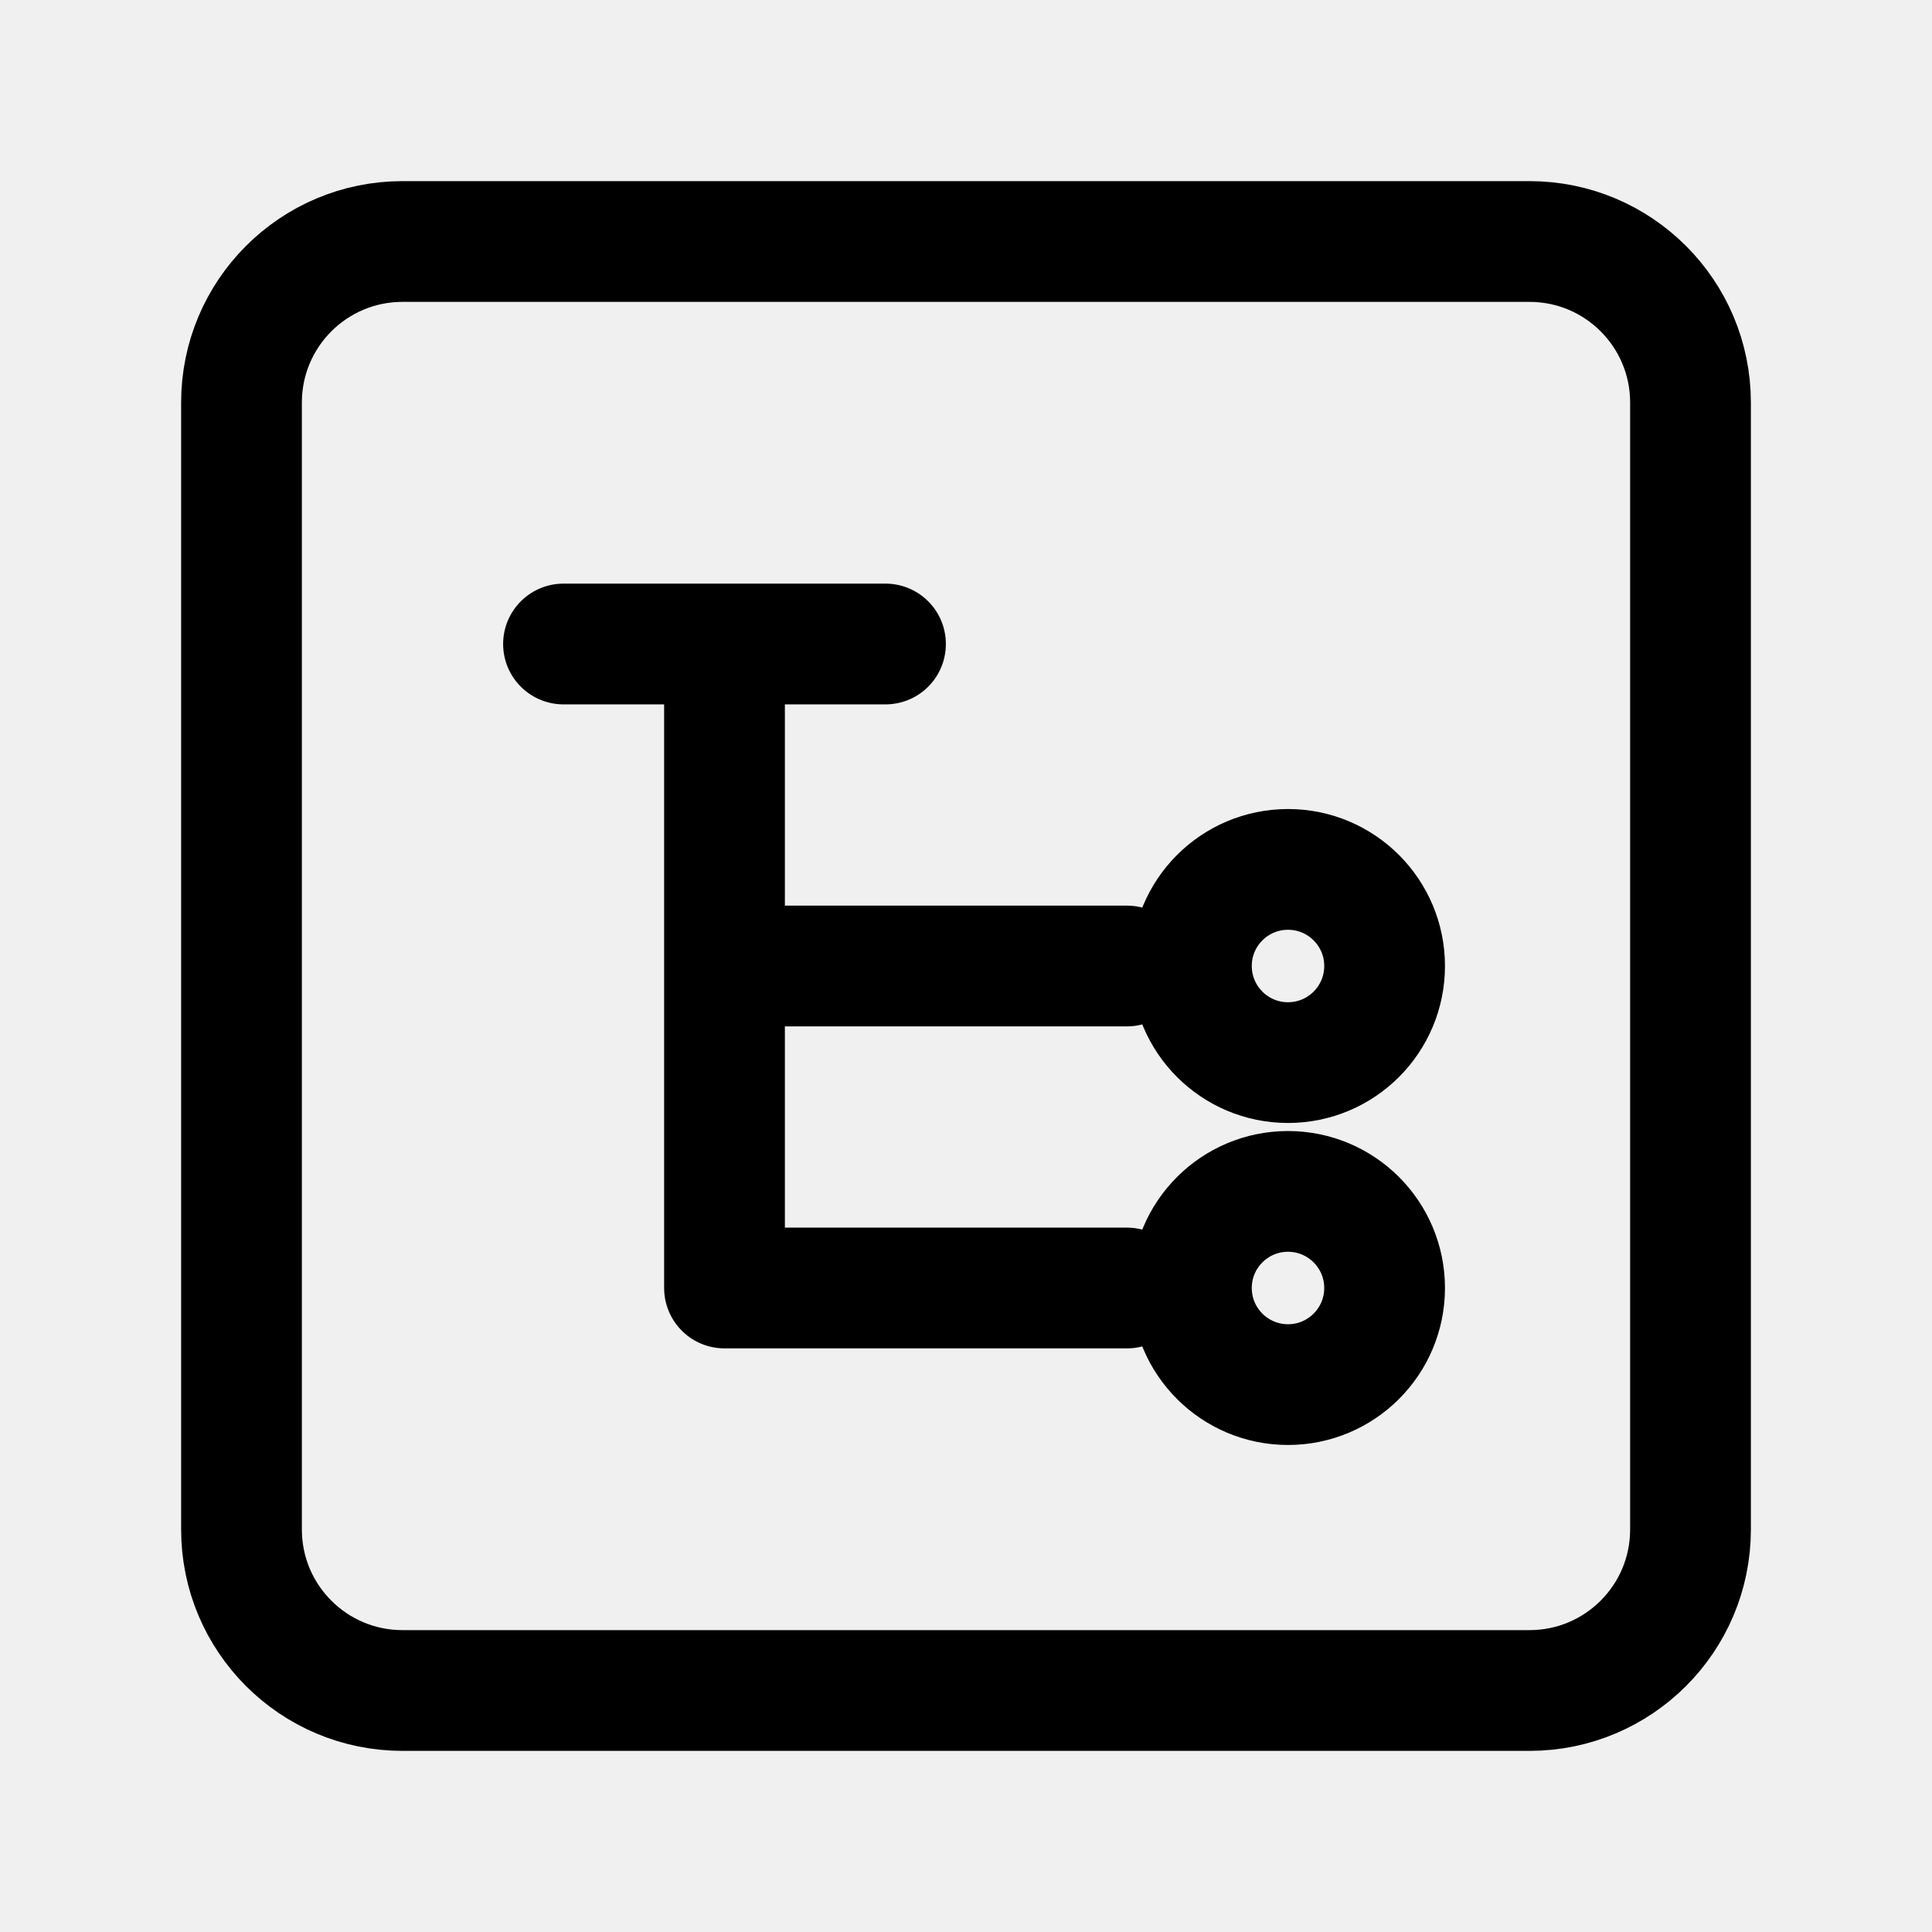
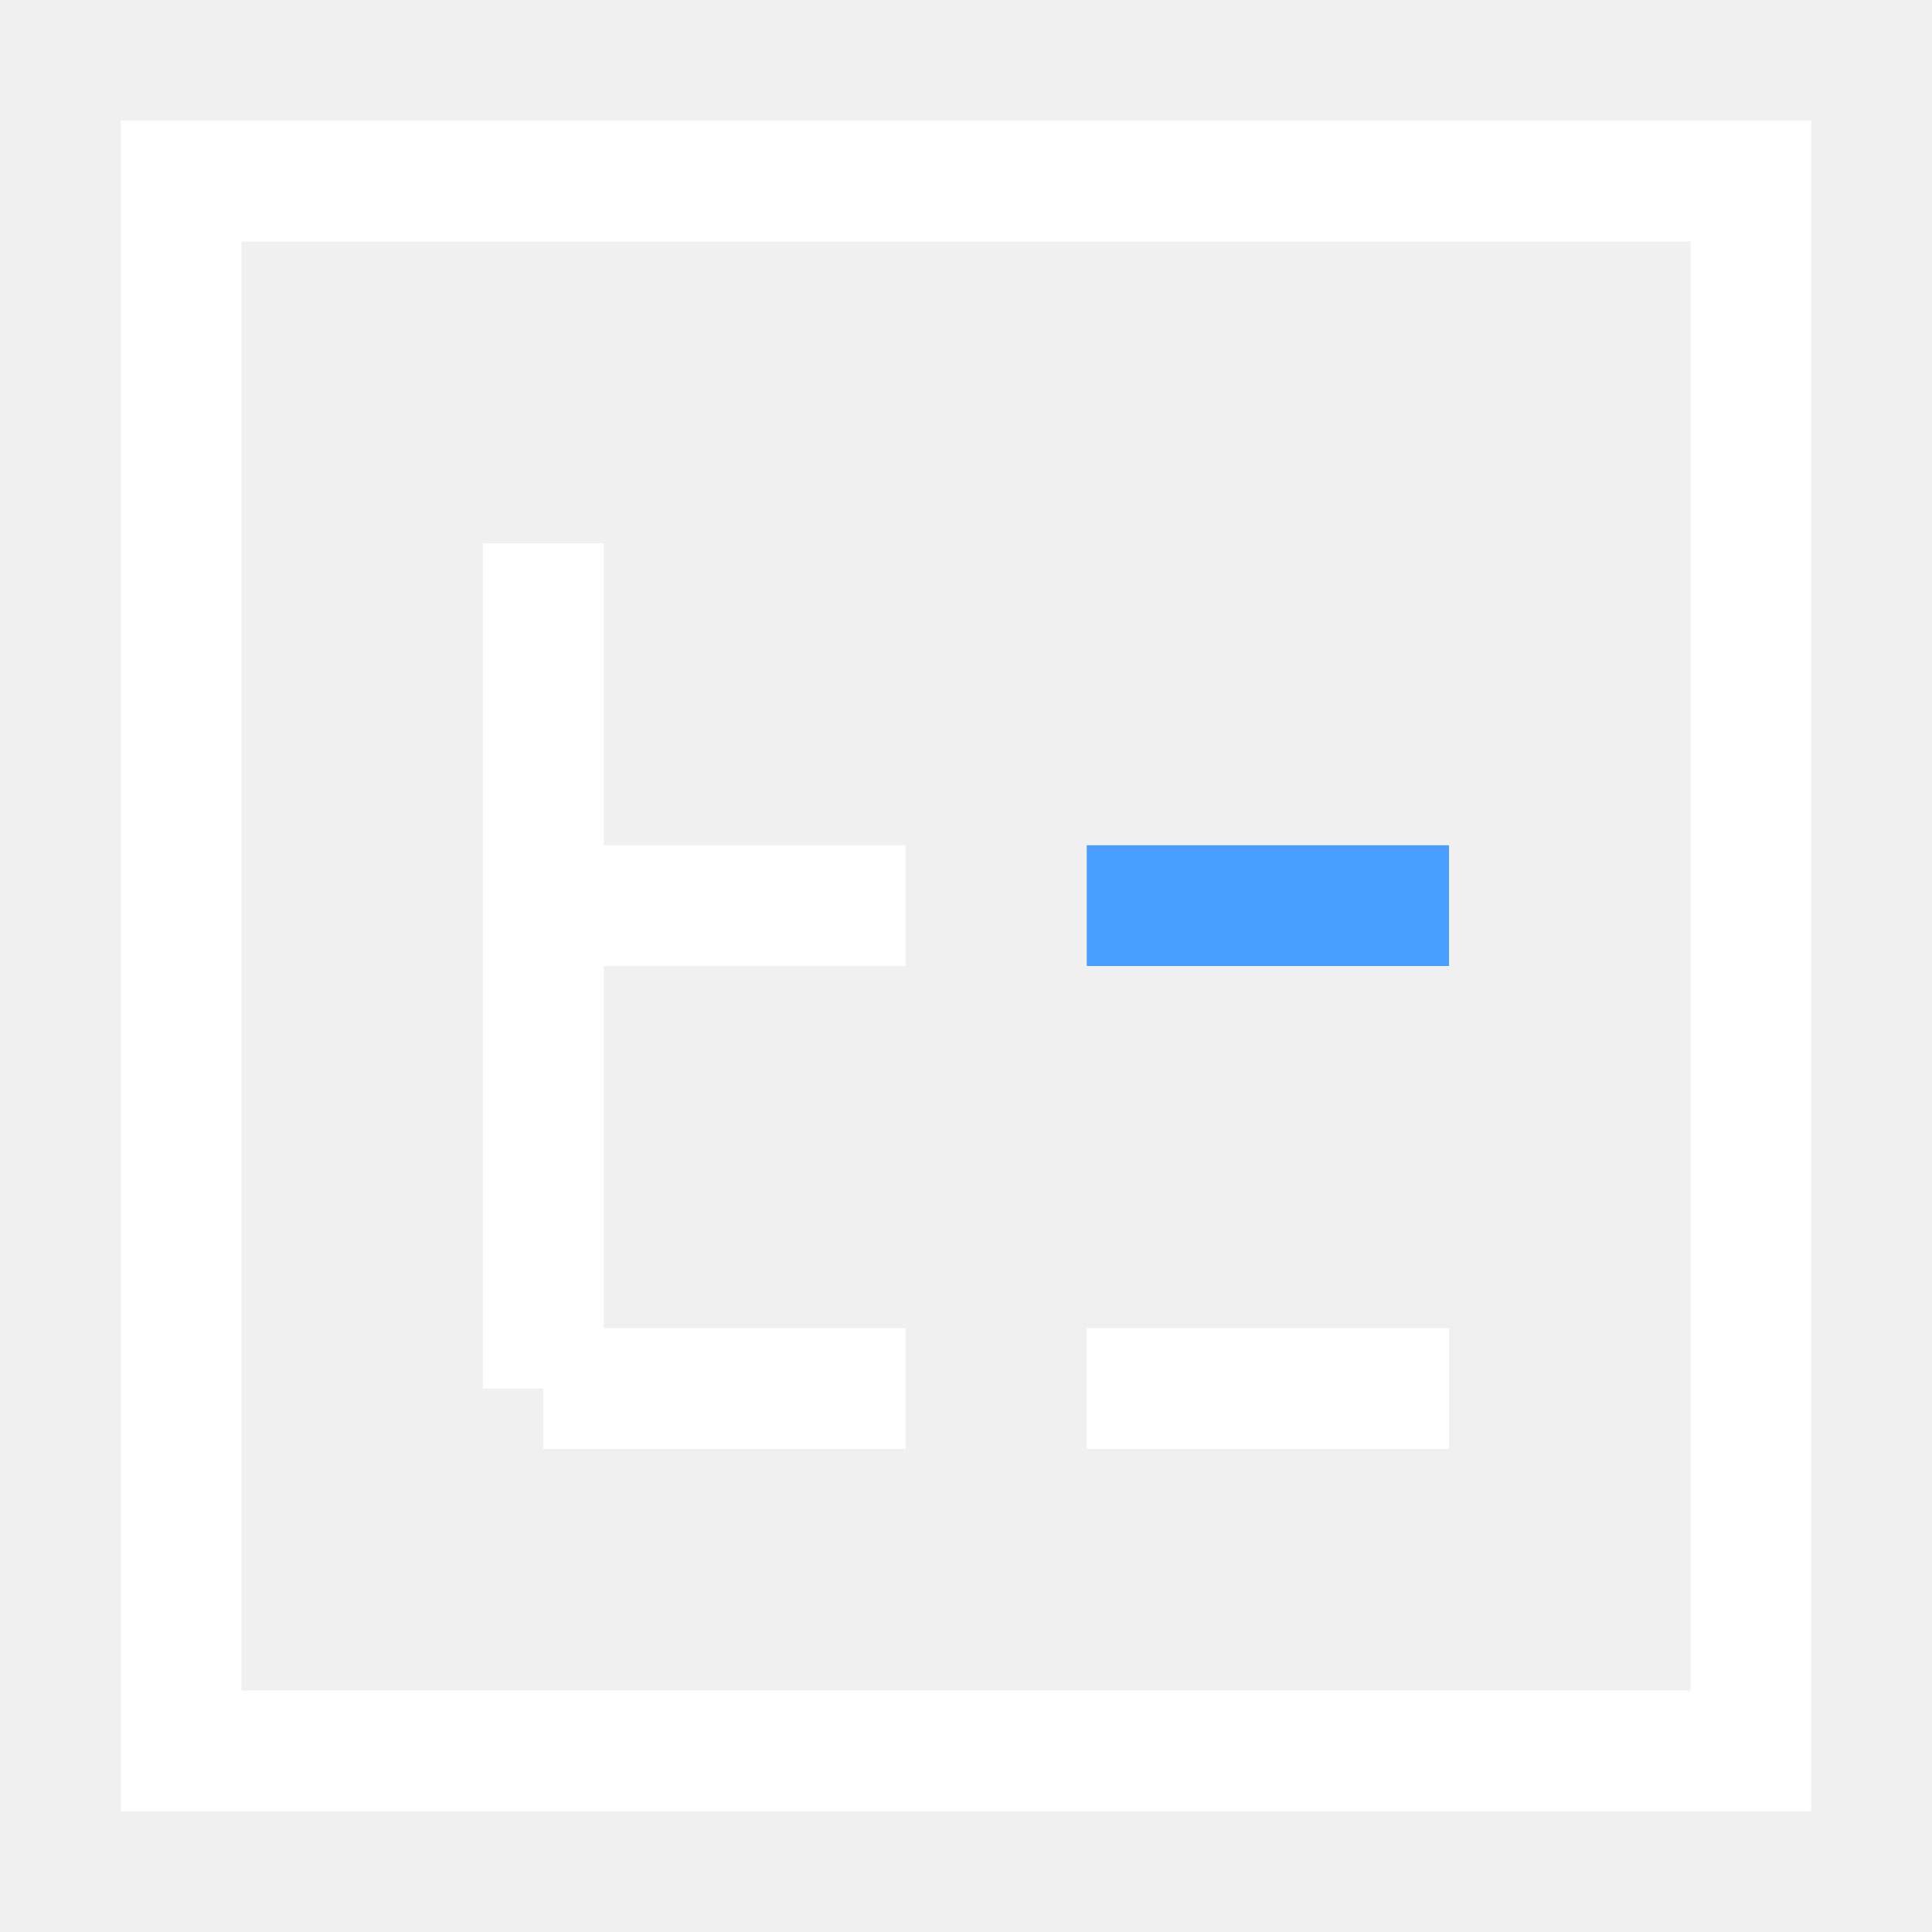
- <svg xmlns="http://www.w3.org/2000/svg" viewBox="0 0 24 24" fill="none" stroke="currentColor" stroke-width="1.5" stroke-linecap="round">
-   <rect x="3" y="3" width="18" height="18" rx="2" />
-   <path d="M7 8 H11 M9 8 V16 M9 12 H14 M9 16 H14" />
-   <circle cx="16" cy="12" r="1.2" />
-   <circle cx="16" cy="16" r="1.2" />
+ <svg xmlns="http://www.w3.org/2000/svg" width="16" height="16" viewBox="0 0 16 16" stroke-width="1" stroke-linecap="butt" stroke-linejoin="miter">
+   <path d="M1.5 1.5H14.5V14.5H1.5Z" fill="none" stroke="#ffffff" />
+   <path d="M4.5 4.5V11.5" fill="none" stroke="#ffffff" />
+   <path d="M4.5 7.5H7.5" fill="none" stroke="#ffffff" />
+   <path d="M4.5 11.5H7.5" fill="none" stroke="#ffffff" />
+   <path d="M9 7H12V8H9Z" fill="#4a9eff" />
+   <path d="M9 11H12V12H9Z" fill="#ffffff" />
</svg>
